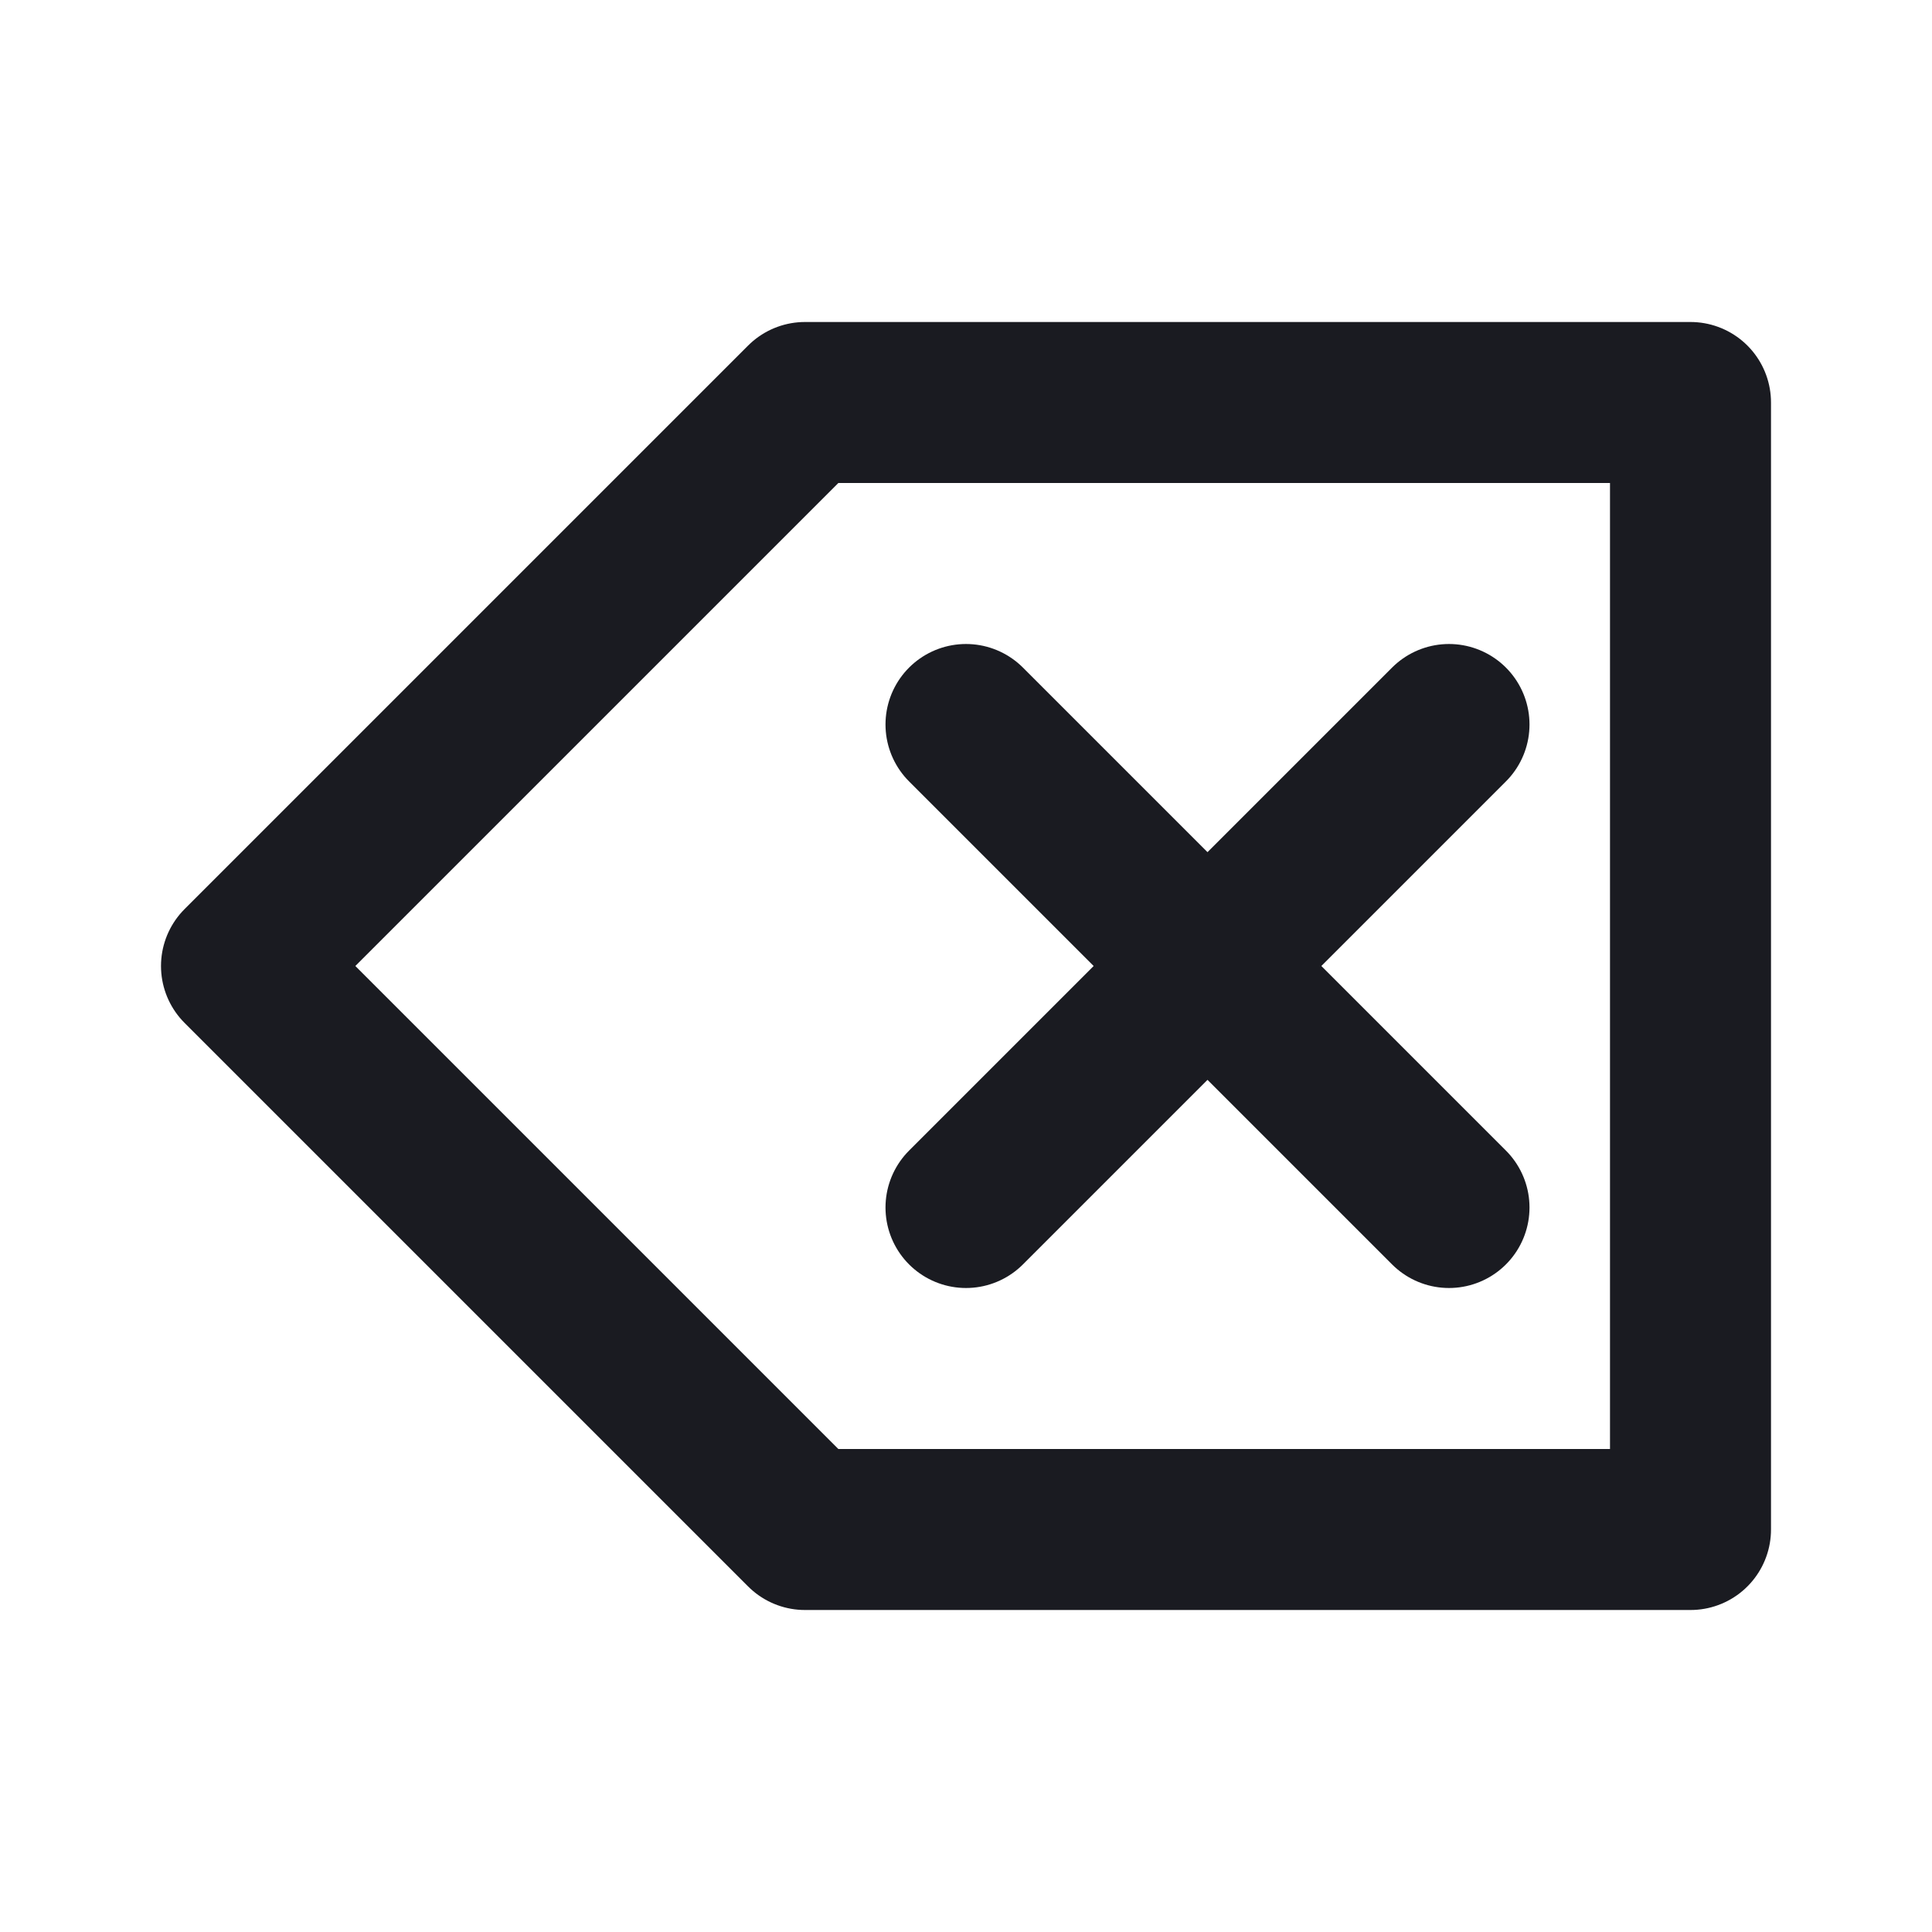
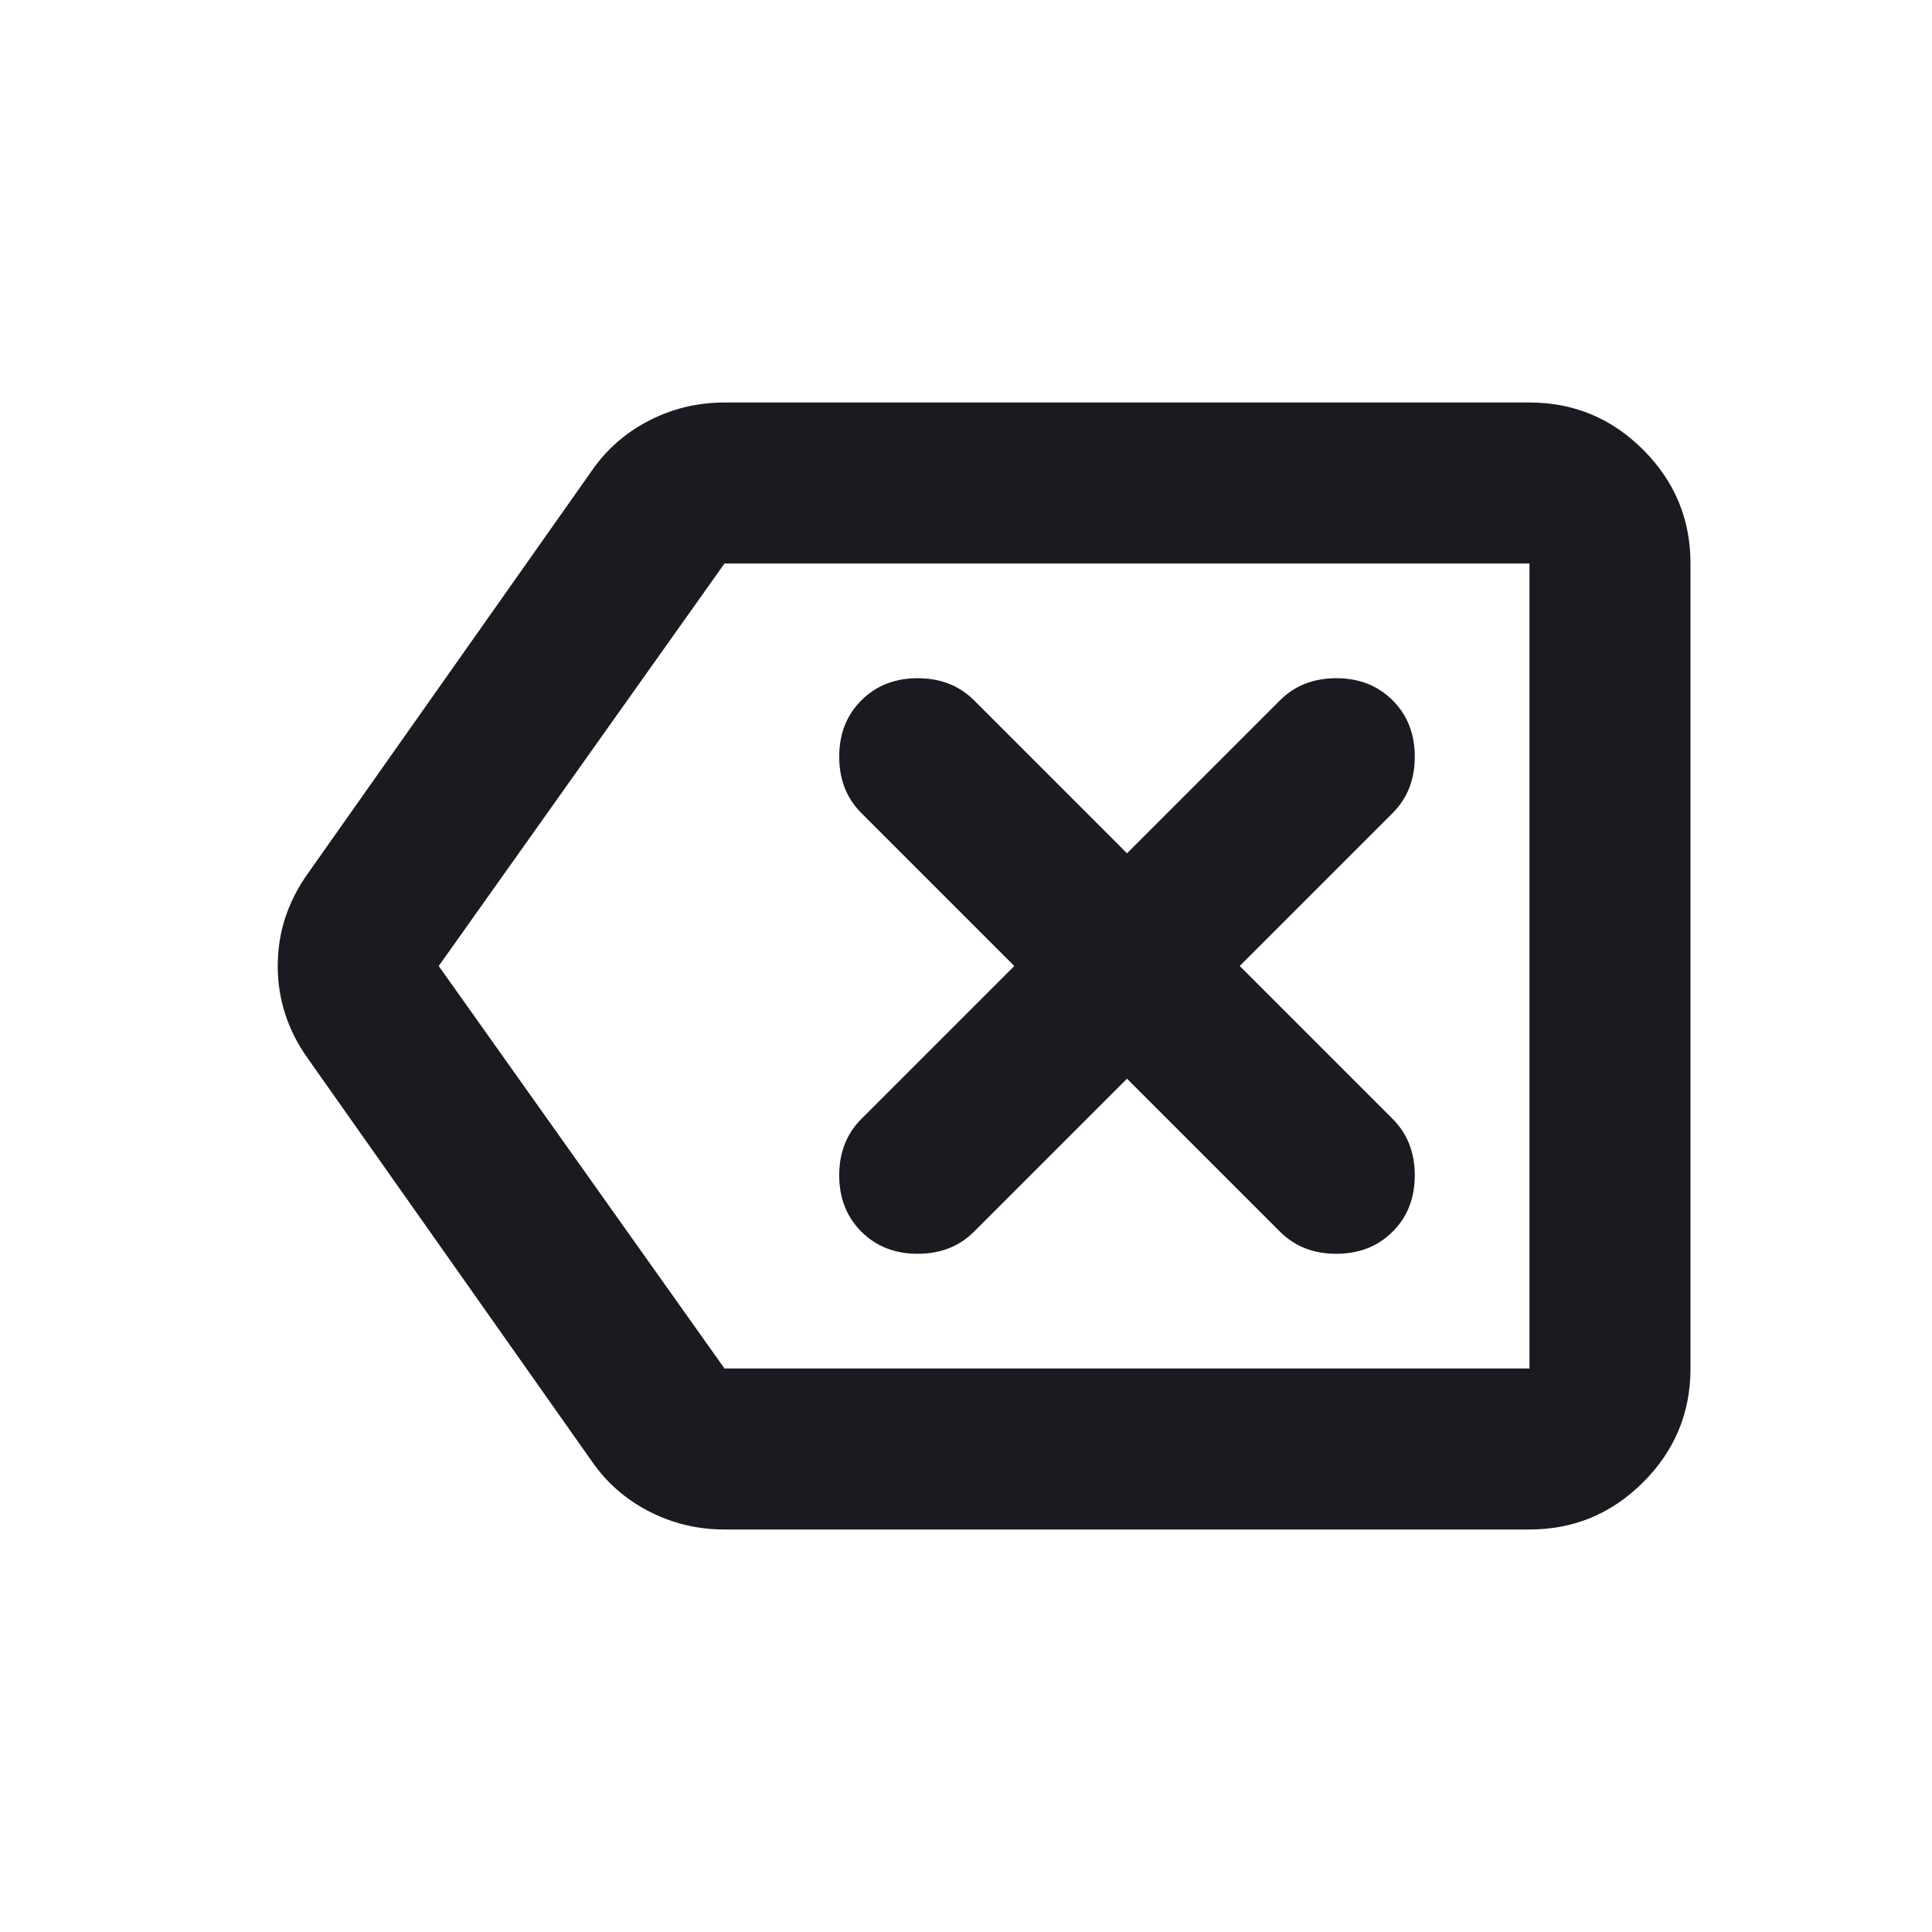
- <svg xmlns="http://www.w3.org/2000/svg" viewBox="0 0 24 24" width="24" height="24">
-   <g stroke="#1A1B21" stroke-width="2" fill="none" stroke-linecap="round" stroke-linejoin="round">
-     <path d="M10 5H21V19H10L3 12Z" />
-     <path d="M12 9L18 15M18 9L12 15" />
-   </g>
+ <svg xmlns="http://www.w3.org/2000/svg" fill="#1A1B21" height="24" viewBox="0 -960 960 960" width="24">
+   <path d="M360-200q-20 0-37.5-9T294-234L153-434q-15-21-15-46t15-46l141-200q11-16 28.5-25t37.5-9h400q33 0 56.5 23.5T840-680v400q0 33-23.5 56.5T760-200H360Zm400-80v-400 400Zm-400 0h400v-400H360L218-480l142 200Zm200-144 76 76q11 11 28 11t28-11q11-11 11-28t-11-28l-76-76 76-76q11-11 11-28t-11-28q-11-11-28-11t-28 11l-76 76-76-76q-11-11-28-11t-28 11q-11 11-11 28t11 28l76 76-76 76q-11 11-11 28t11 28q11 11 28 11t28-11l76-76Z" />
</svg>
